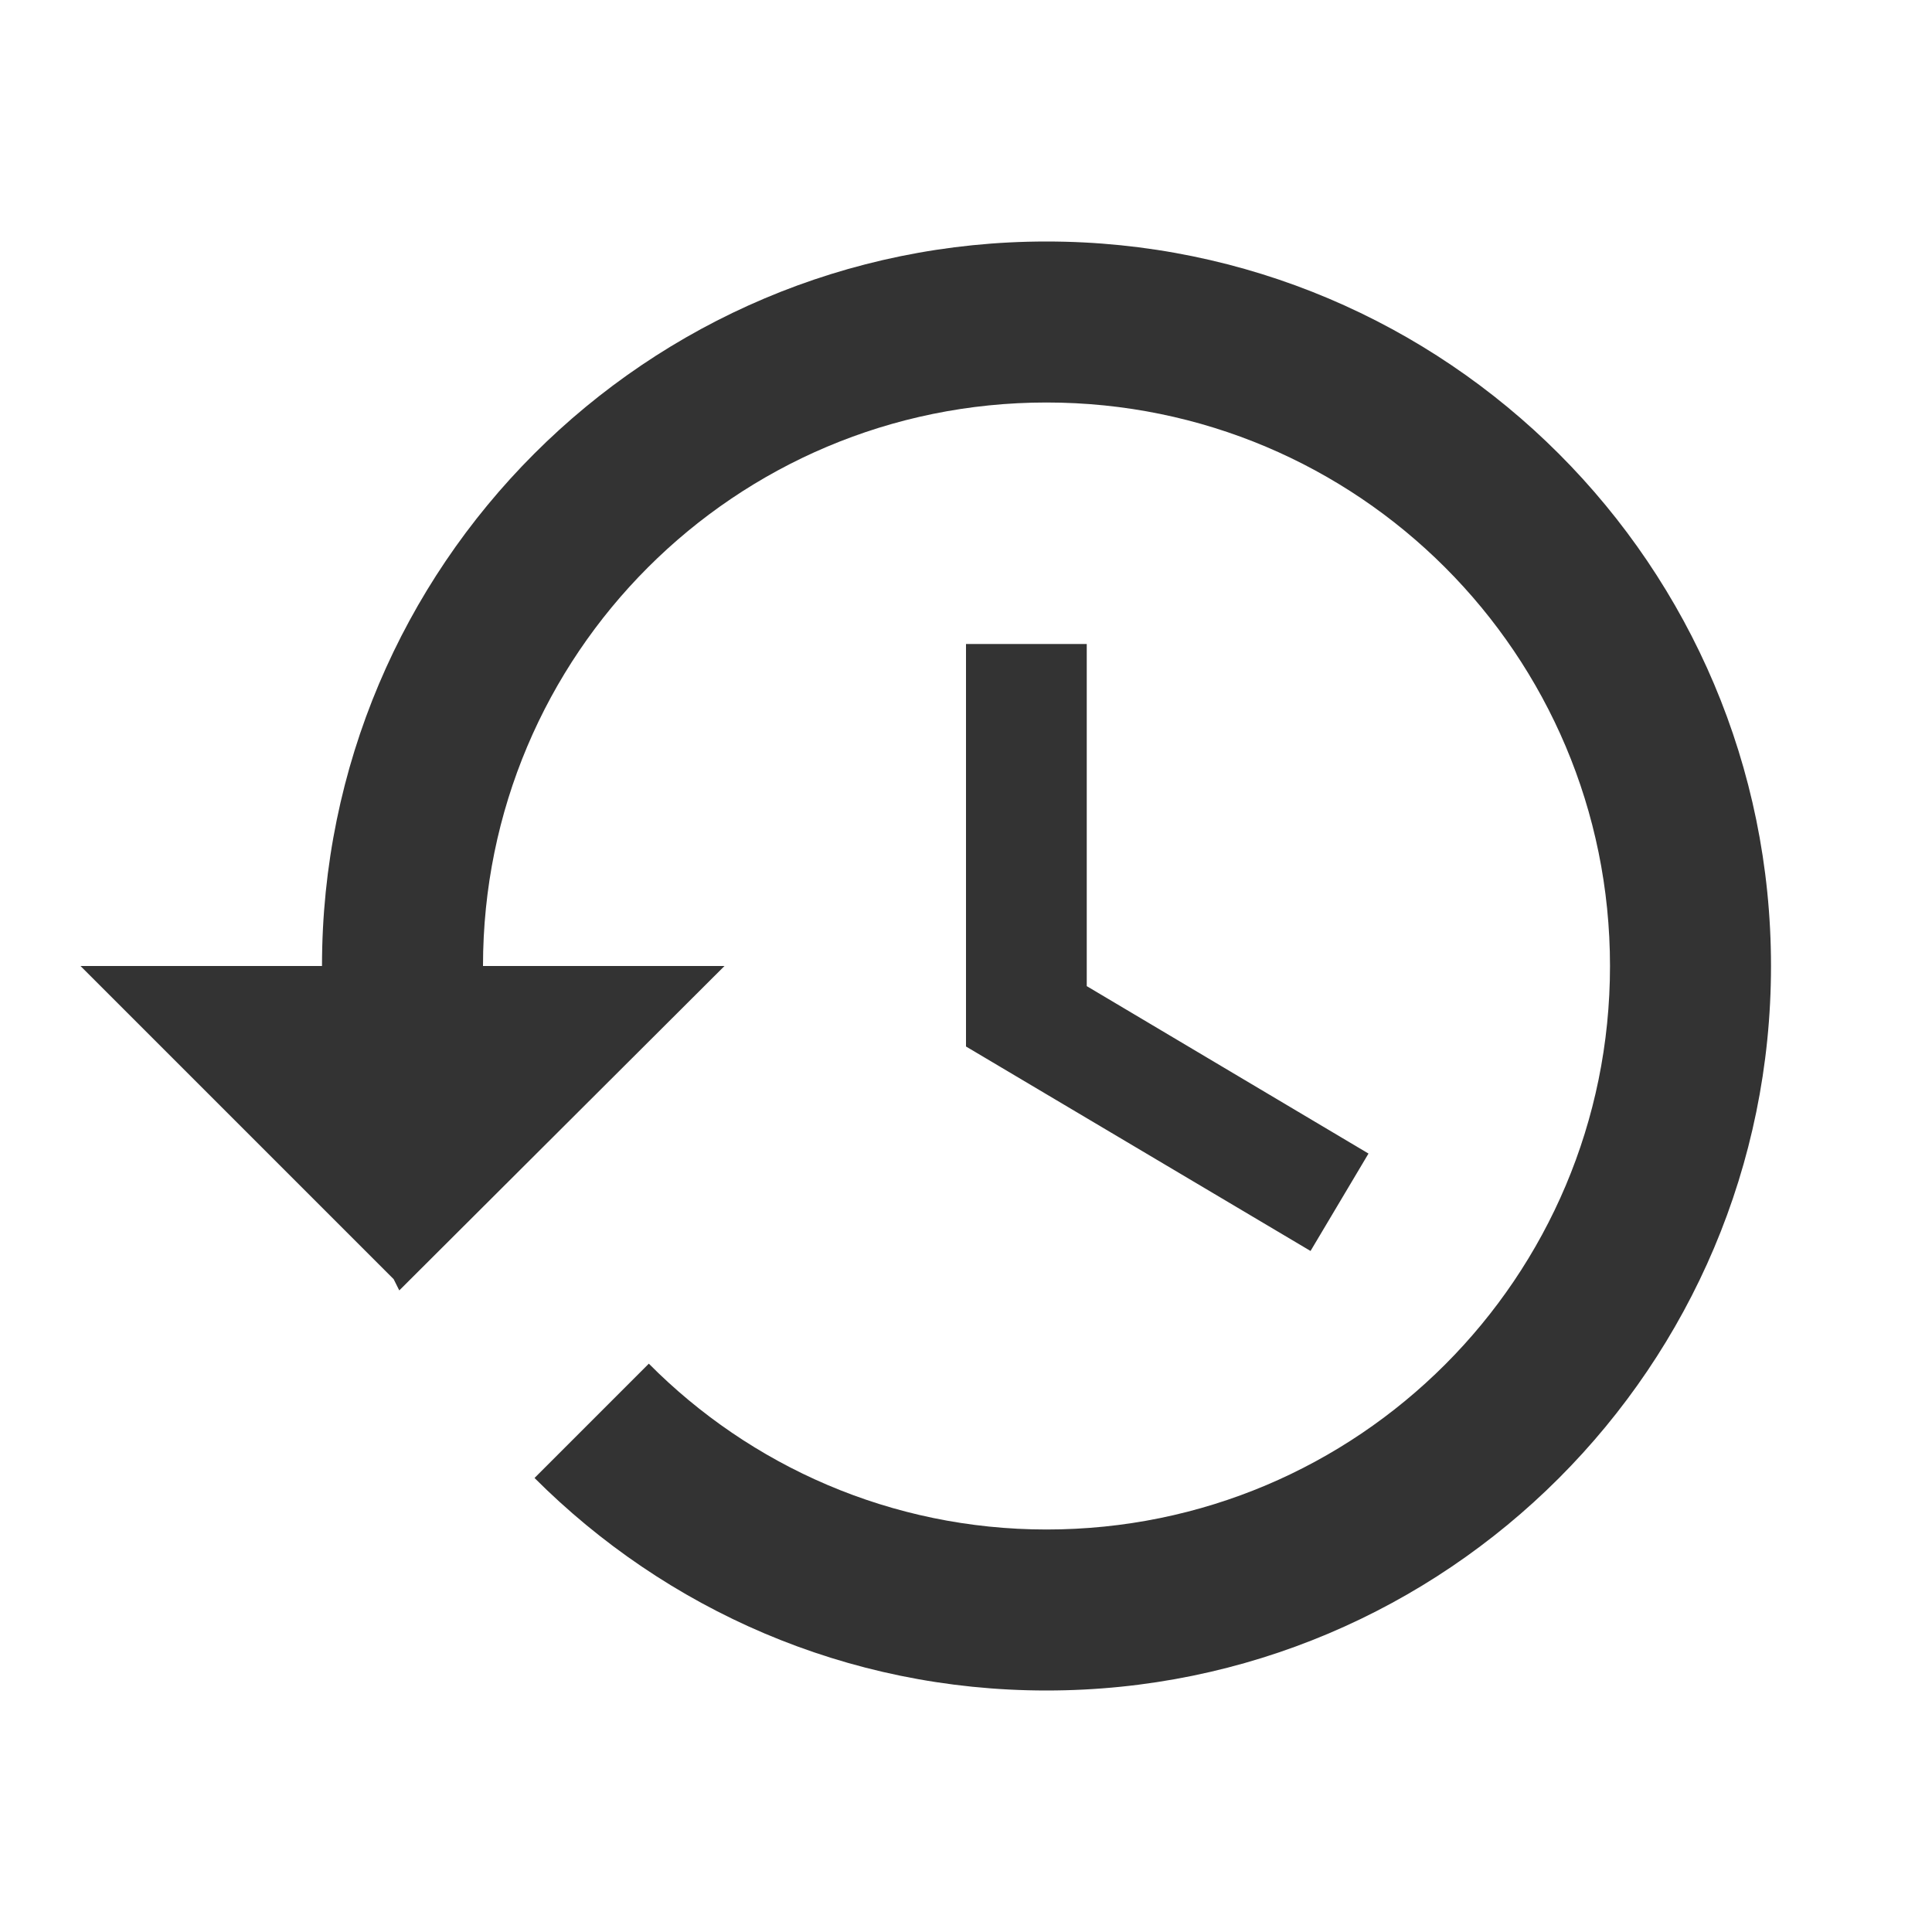
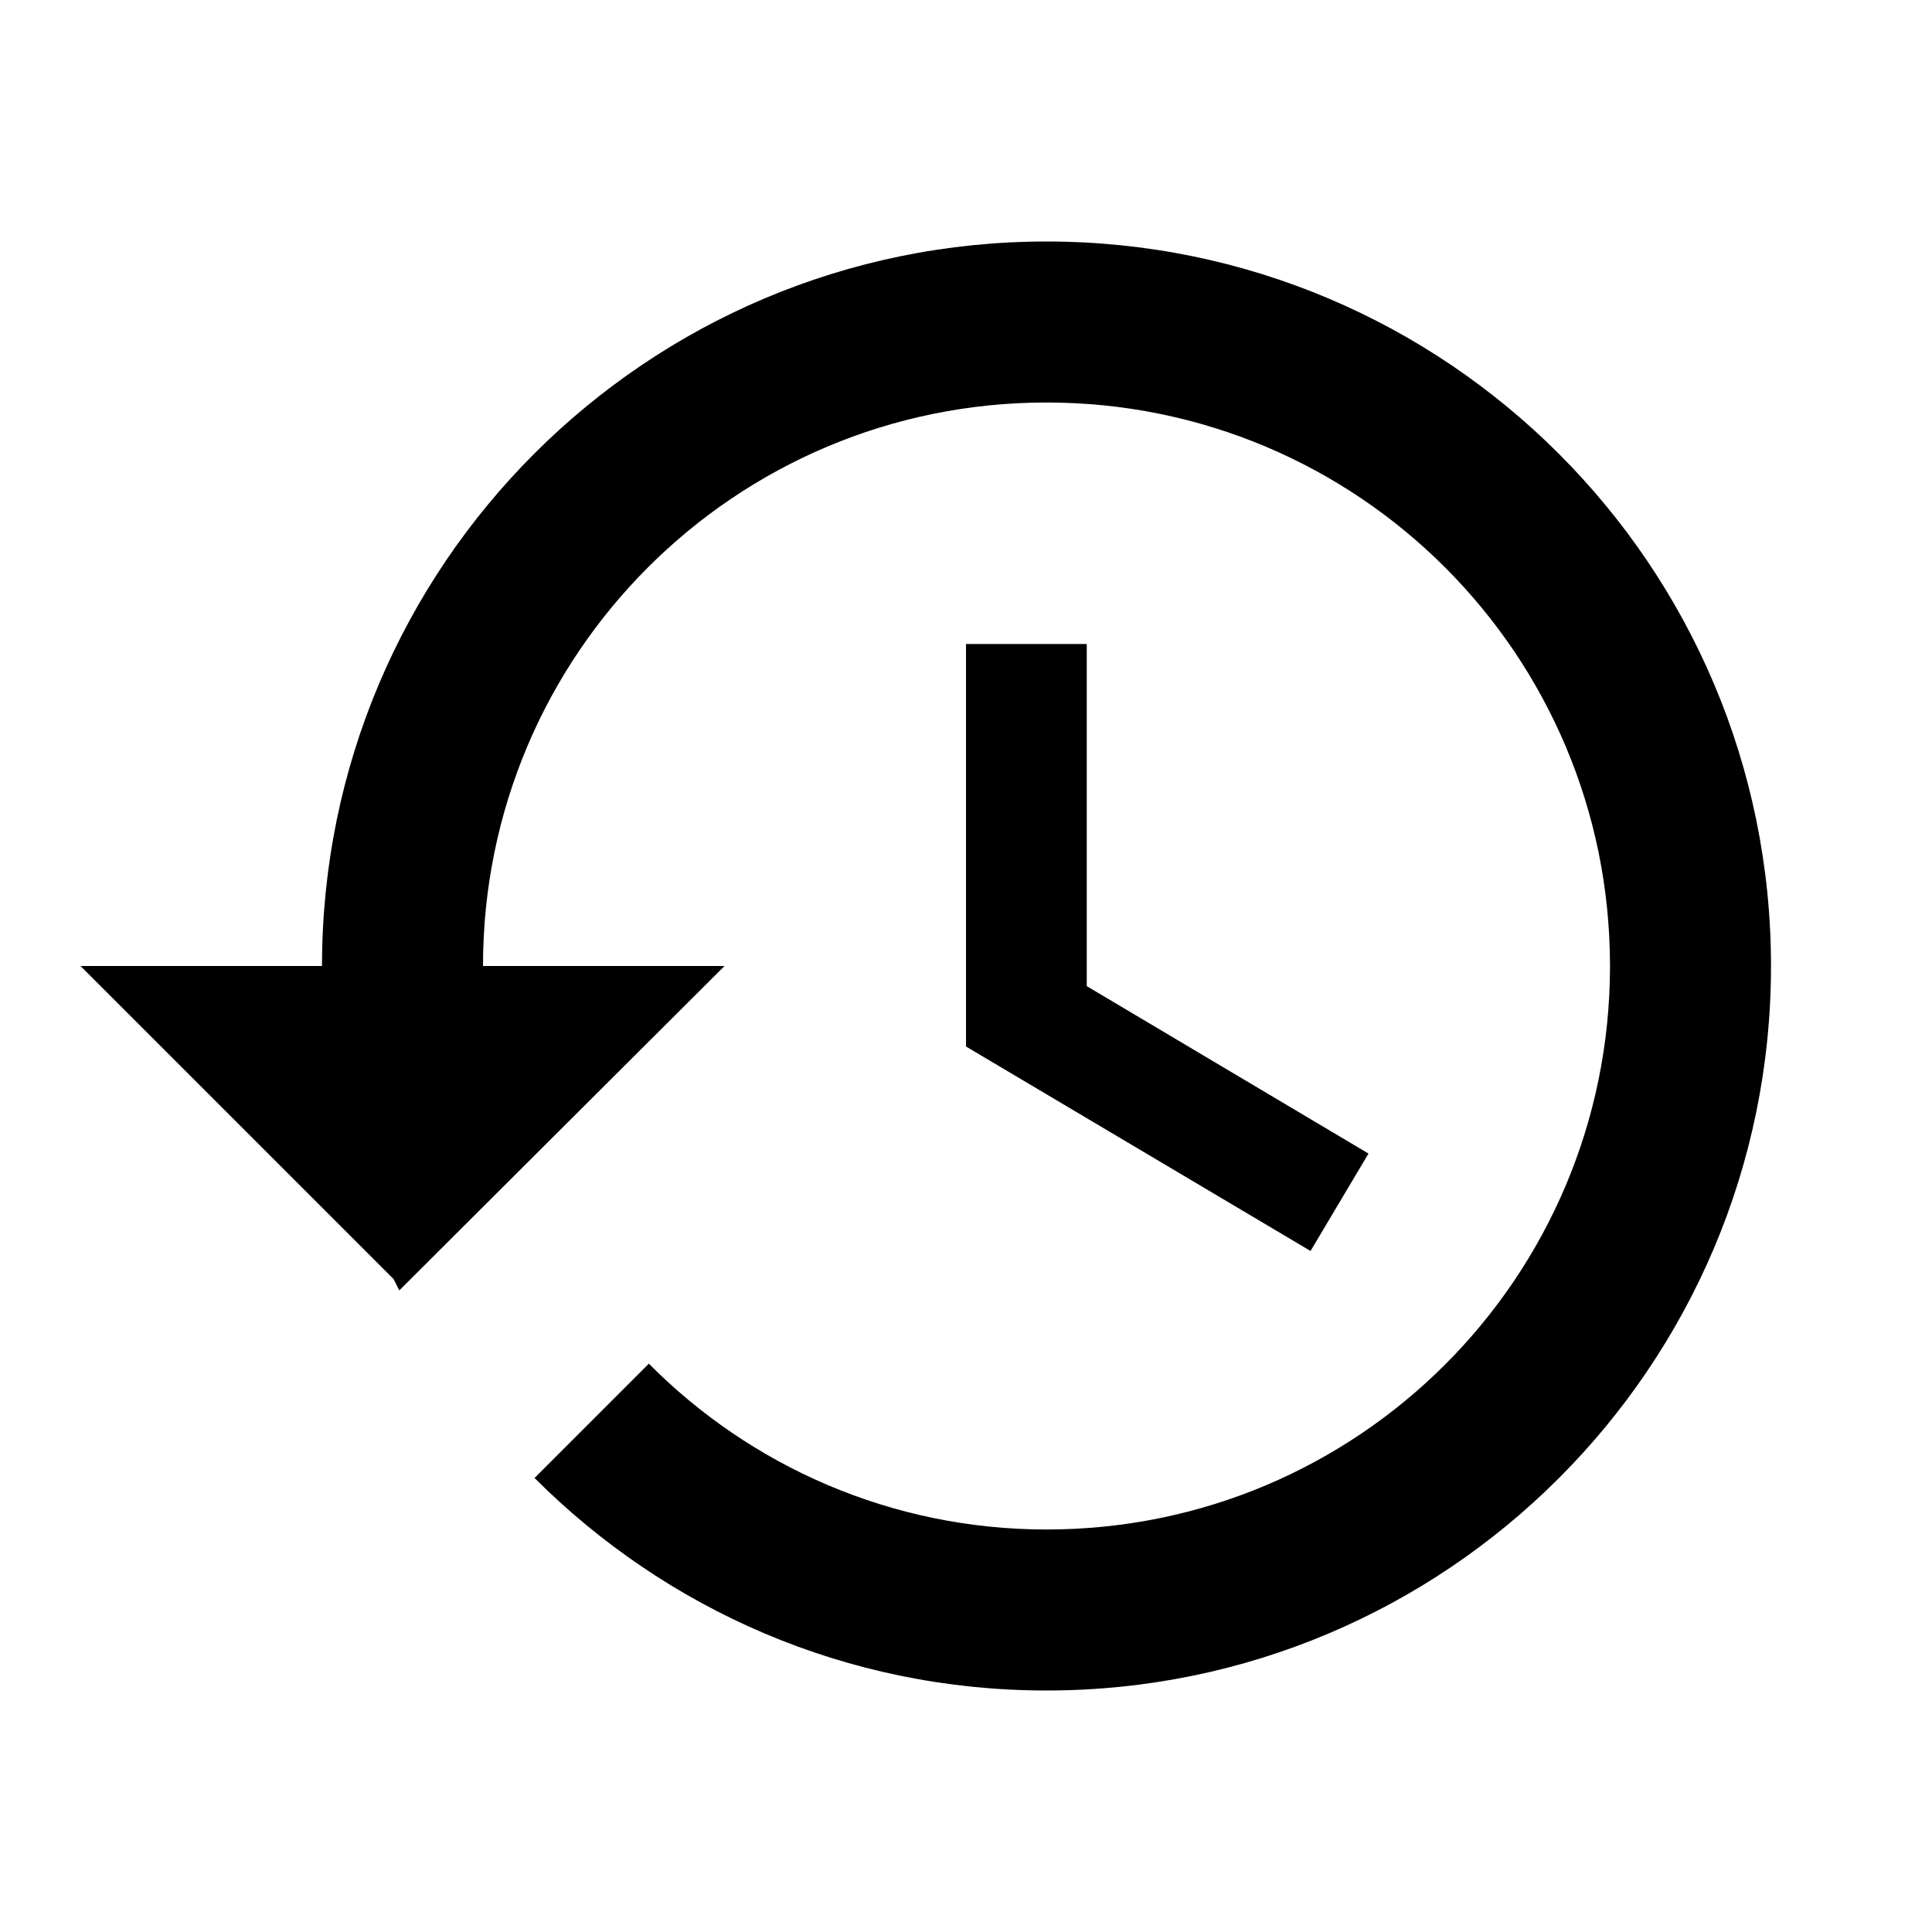
- <svg xmlns="http://www.w3.org/2000/svg" width="24" height="24" viewBox="0 0 24 24" fill="none">
-   <path d="M13 3C8.03 3 4 7.03 4 12H1L4.89 15.89L4.96 16.03L9 12H6C6 8.13 9.13 5 13 5C16.87 5 20 8.13 20 12C20 15.87 16.87 19 13 19C11.07 19 9.32 18.21 8.06 16.94L6.64 18.36C8.27 19.99 10.51 21 13 21C17.97 21 22 16.97 22 12C22 7.03 17.97 3 13 3ZM12 8V13L16.28 15.54L17 14.33L13.5 12.25V8H12Z" fill="#333333" />
+ <svg xmlns="http://www.w3.org/2000/svg" width="24" height="24" viewBox="0 0 24 24">
+   <path d="M13 3C8.03 3 4 7.03 4 12H1L4.89 15.89L4.96 16.03L9 12H6C6 8.13 9.13 5 13 5C16.87 5 20 8.13 20 12C20 15.87 16.87 19 13 19C11.07 19 9.32 18.21 8.06 16.94L6.64 18.36C8.27 19.99 10.51 21 13 21C17.97 21 22 16.97 22 12C22 7.03 17.97 3 13 3ZM12 8V13L16.28 15.54L17 14.33L13.5 12.25V8H12Z" />
</svg>
